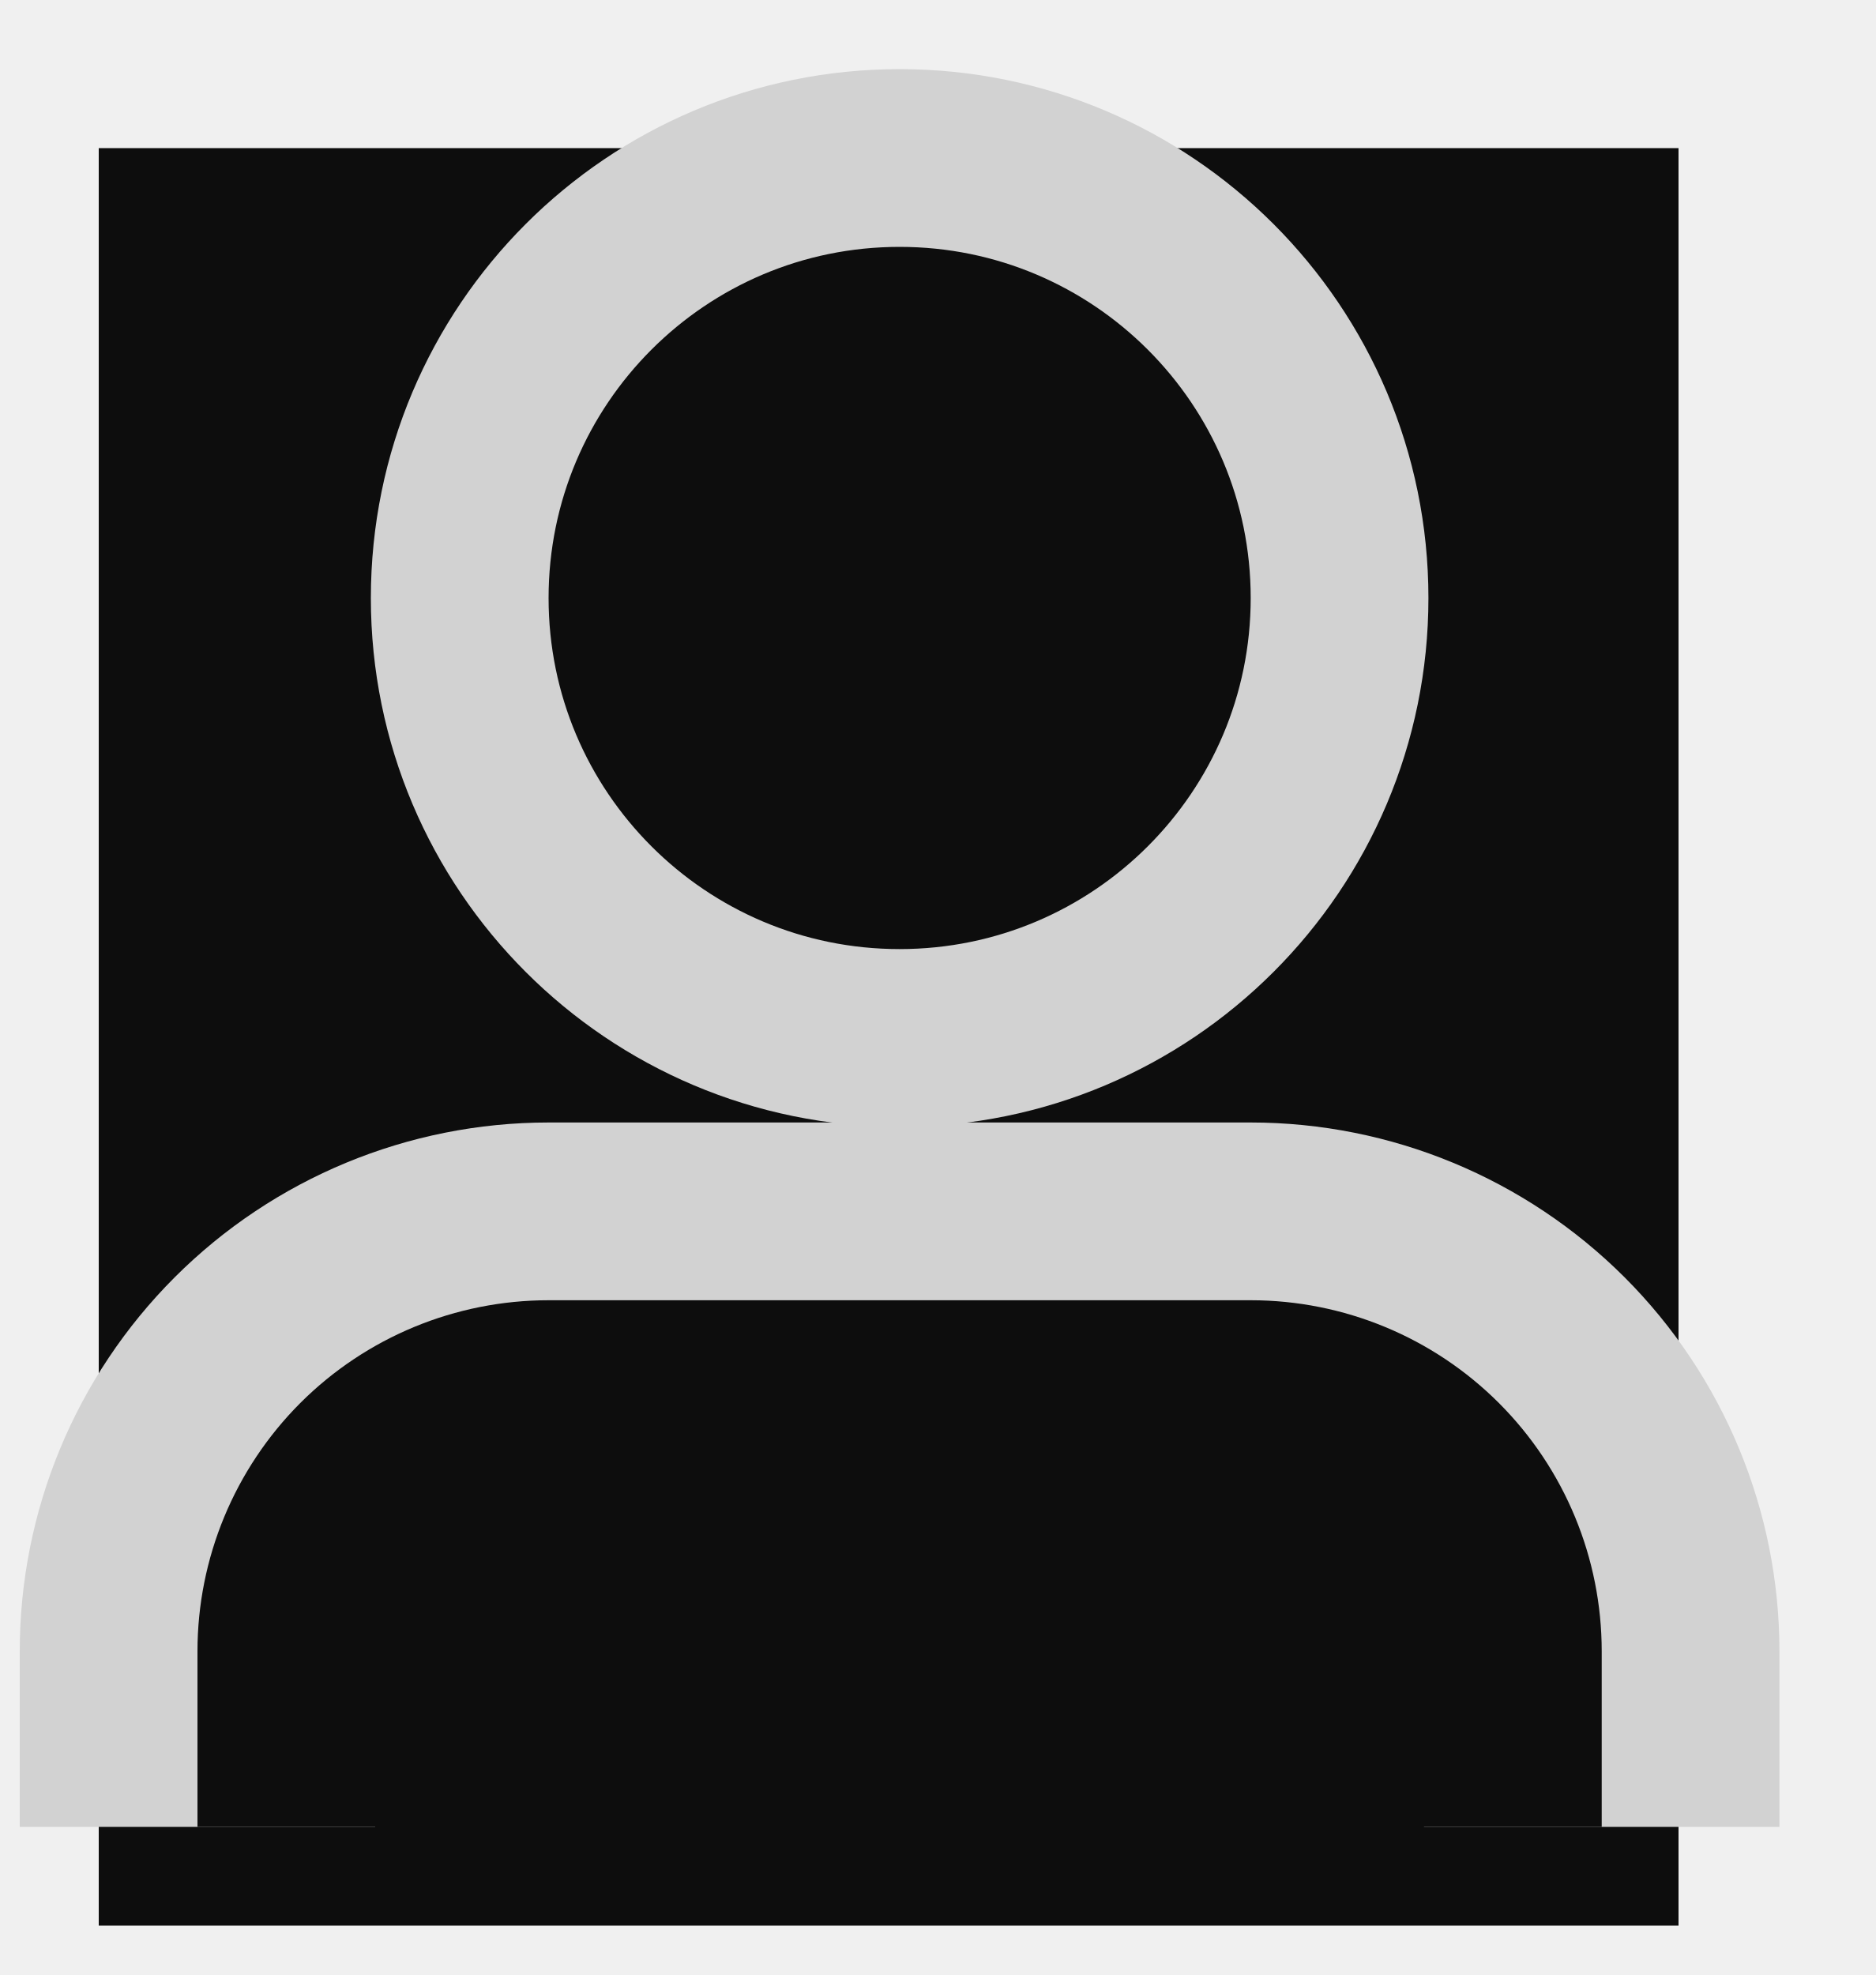
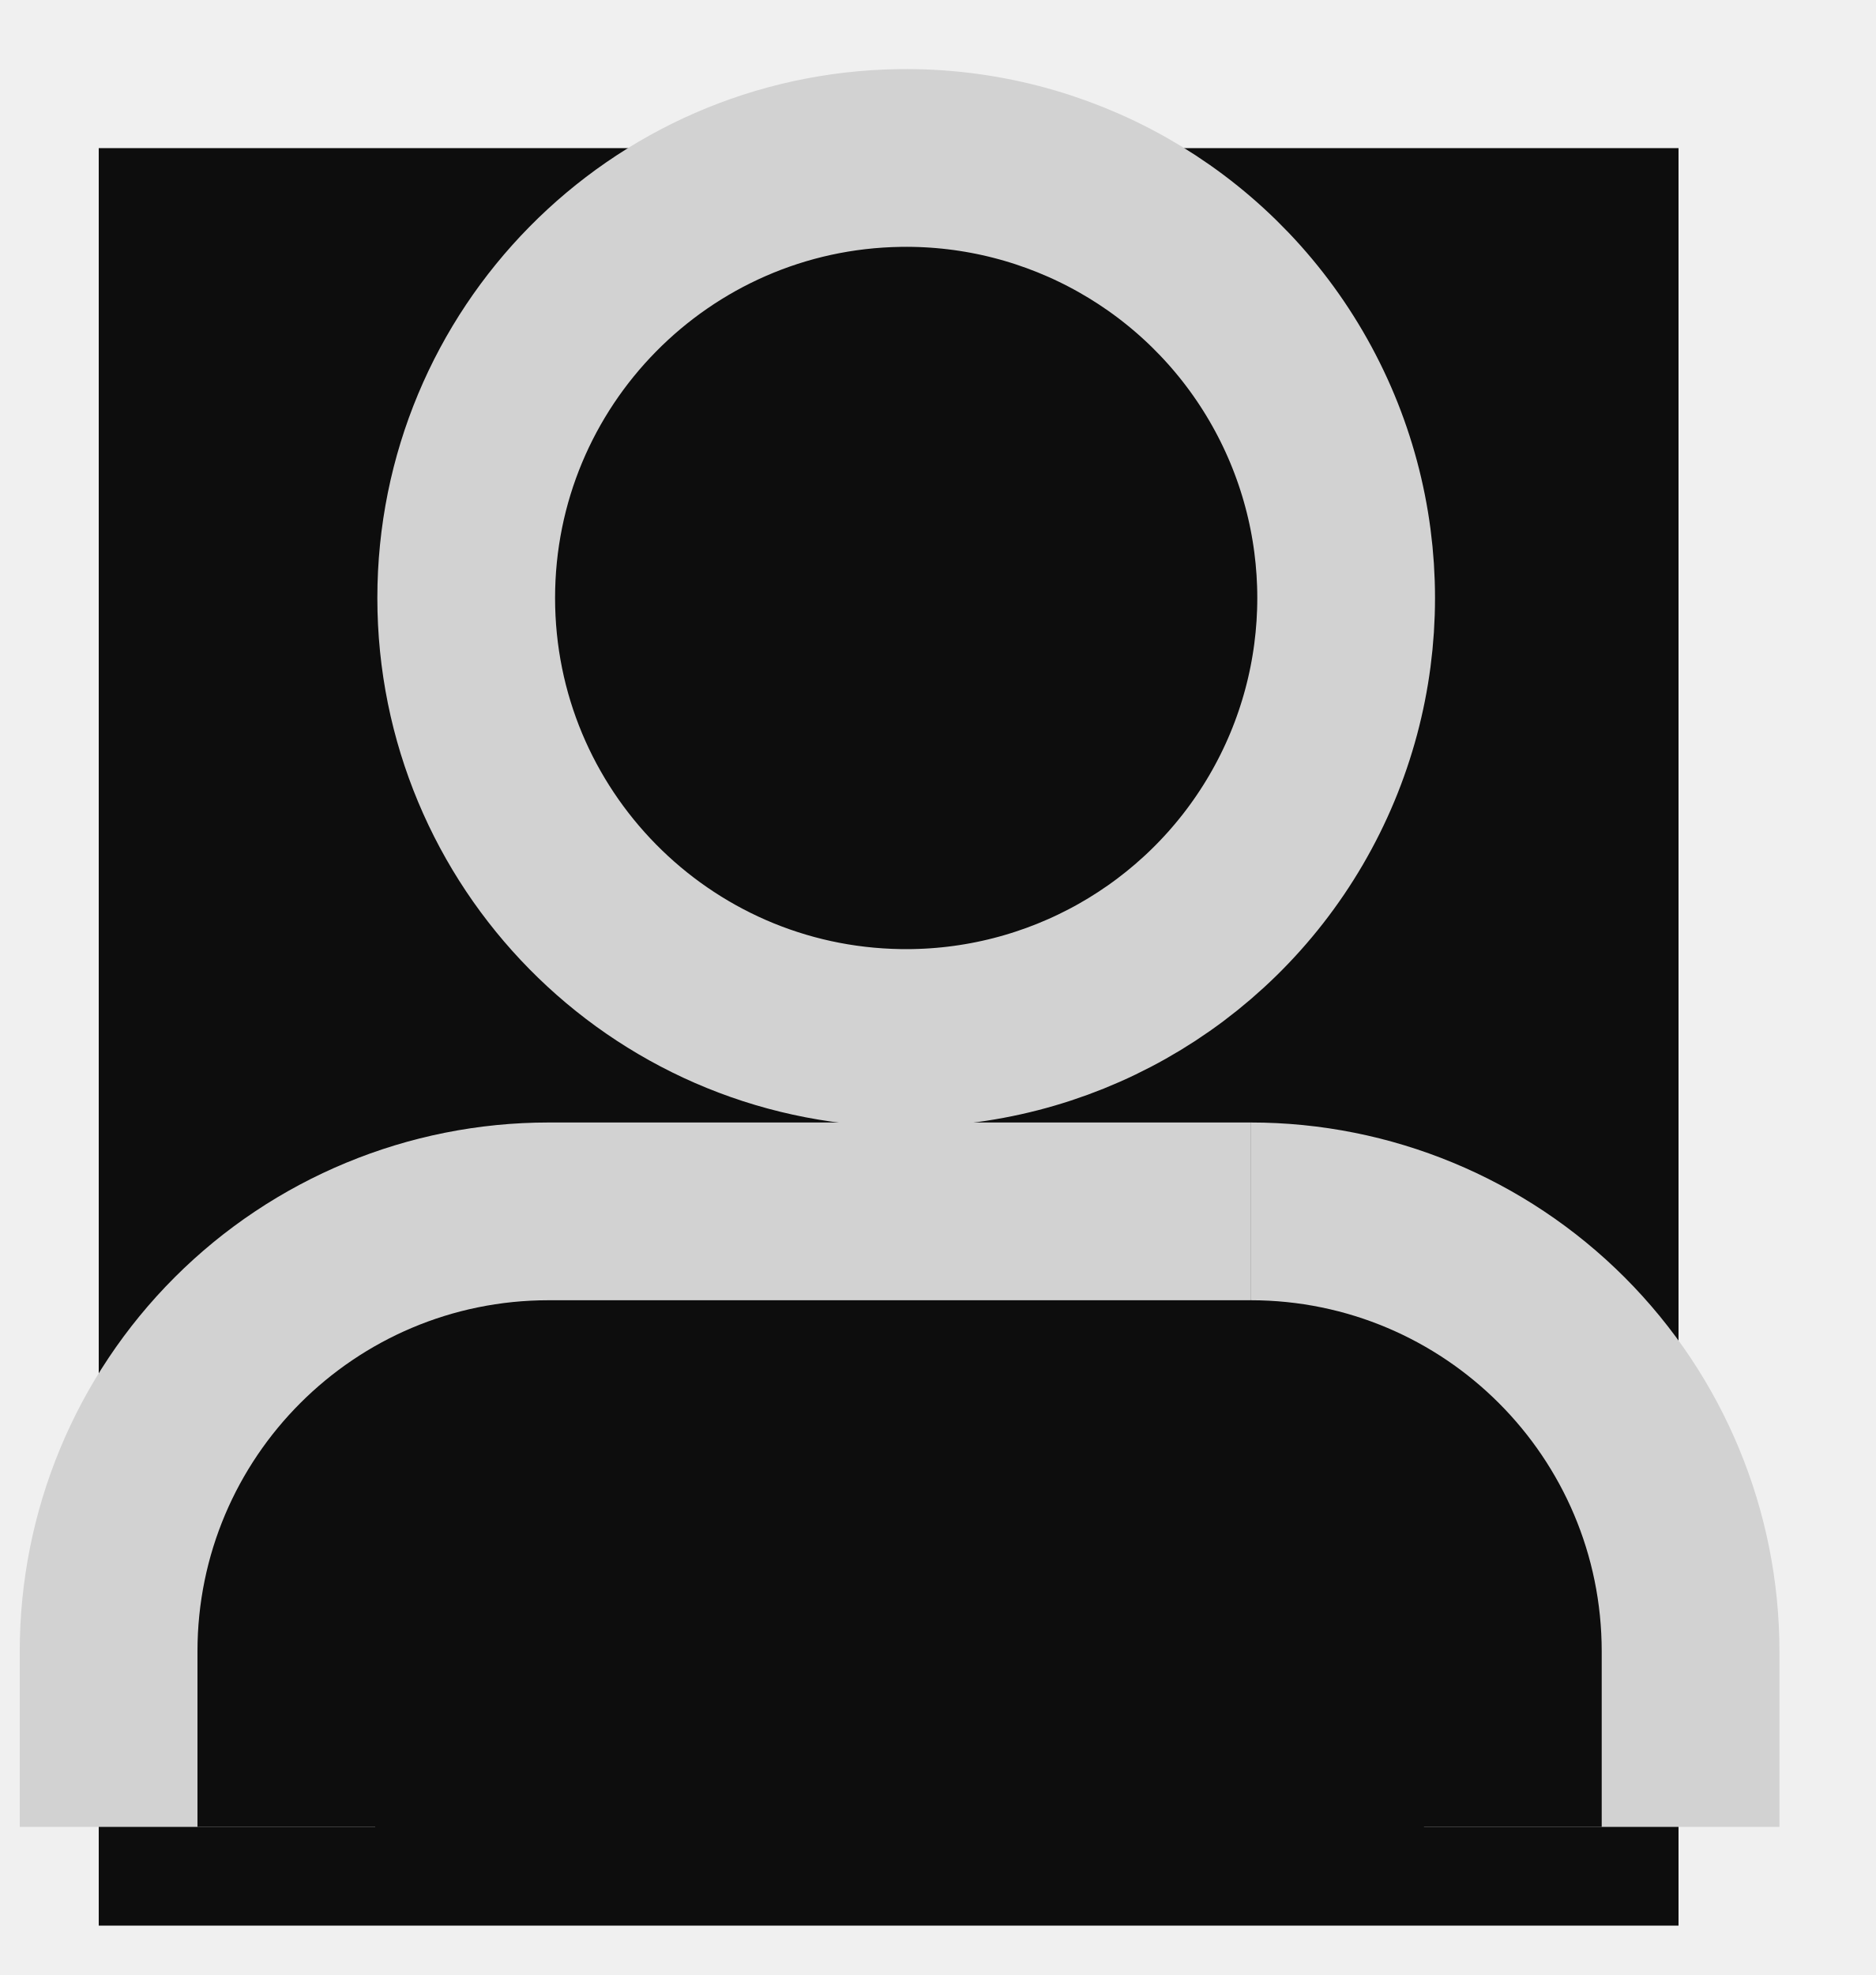
- <svg xmlns="http://www.w3.org/2000/svg" width="19" height="20" viewBox="0 0 19 20" fill="none">
-   <rect width="16" height="18" transform="translate(1 1.5)" fill="#0D0D0D" />
-   <mask id="path-1-outside-1_88_675" maskUnits="userSpaceOnUse" x="0" y="11.167" width="19" height="8" fill="black">
-     <rect fill="white" y="11.167" width="19" height="8" />
-     <path d="M16.222 18.5V16.722C16.222 15.779 15.848 14.875 15.181 14.208C14.514 13.541 13.61 13.167 12.667 13.167H5.556C4.613 13.167 3.708 13.541 3.041 14.208C2.375 14.875 2 15.779 2 16.722V18.5" />
+ <svg xmlns="http://www.w3.org/2000/svg" width="19" height="20" fill="none">
+   <path fill="#0D0D0D" d="M1 1.5h16v18H1z" />
+   <mask id="a" width="19" height="8" x="0" y="11.167" fill="#000" maskUnits="userSpaceOnUse">
+     <path fill="#fff" d="M0 11.167h19v8H0z" />
+     <path d="M16.222 18.5v-1.778a3.556 3.556 0 0 0-3.555-3.555H5.556A3.556 3.556 0 0 0 2 16.722V18.5" />
  </mask>
-   <path d="M12.667 13.167V11.367V13.167ZM5.556 13.167V11.367V13.167ZM2 16.722H0.2H2ZM18.022 18.5V16.722H14.422V18.5H18.022ZM18.022 16.722C18.022 15.302 17.458 13.94 16.454 12.935L13.908 15.481C14.237 15.81 14.422 16.257 14.422 16.722H18.022ZM16.454 12.935C15.449 11.931 14.087 11.367 12.667 11.367V14.967C13.132 14.967 13.579 15.152 13.908 15.481L16.454 12.935ZM12.667 11.367H5.556V14.967H12.667V11.367ZM5.556 11.367C4.135 11.367 2.773 11.931 1.769 12.935L4.314 15.481C4.643 15.152 5.09 14.967 5.556 14.967V11.367ZM1.769 12.935C0.764 13.94 0.2 15.302 0.2 16.722H3.8C3.8 16.257 3.985 15.81 4.314 15.481L1.769 12.935ZM0.2 16.722V18.5H3.8V16.722H0.2Z" fill="#D2D2D2" mask="url(#path-1-outside-1_88_675)" />
-   <path d="M9.111 10.511C11.572 10.511 13.567 8.516 13.567 6.056C13.567 3.595 11.572 1.6 9.111 1.6C6.65 1.6 4.656 3.595 4.656 6.056C4.656 8.516 6.65 10.511 9.111 10.511Z" stroke="#D2D2D2" stroke-width="1.8" stroke-linejoin="round" />
+   <path fill="#D2D2D2" d="M12.667 13.167v-1.8 1.8Zm-7.111 0v-1.8 1.8ZM2 16.722H.2 2ZM18.022 18.5v-1.778h-3.6V18.5h3.6Zm0-1.778c0-1.42-.564-2.782-1.568-3.787l-2.546 2.546c.33.33.514.776.514 1.241h3.6Zm-1.568-3.787a5.355 5.355 0 0 0-3.787-1.568v3.6c.465 0 .912.185 1.241.514l2.546-2.546Zm-3.787-1.568H5.556v3.6h7.11v-3.6Zm-7.111 0c-1.42 0-2.783.564-3.787 1.568l2.545 2.546c.33-.33.776-.514 1.242-.514v-3.6Zm-3.787 1.568A5.355 5.355 0 0 0 .2 16.722h3.6c0-.465.185-.912.514-1.241L1.77 12.935ZM.2 16.722V18.5h3.6v-1.778H.2Z" mask="url(#a)" />
+   <path stroke="#D2D2D2" stroke-linejoin="round" stroke-width="1.8" d="M9.111 10.511a4.456 4.456 0 1 0 0-8.911 4.456 4.456 0 0 0 0 8.911Z" />
</svg>
